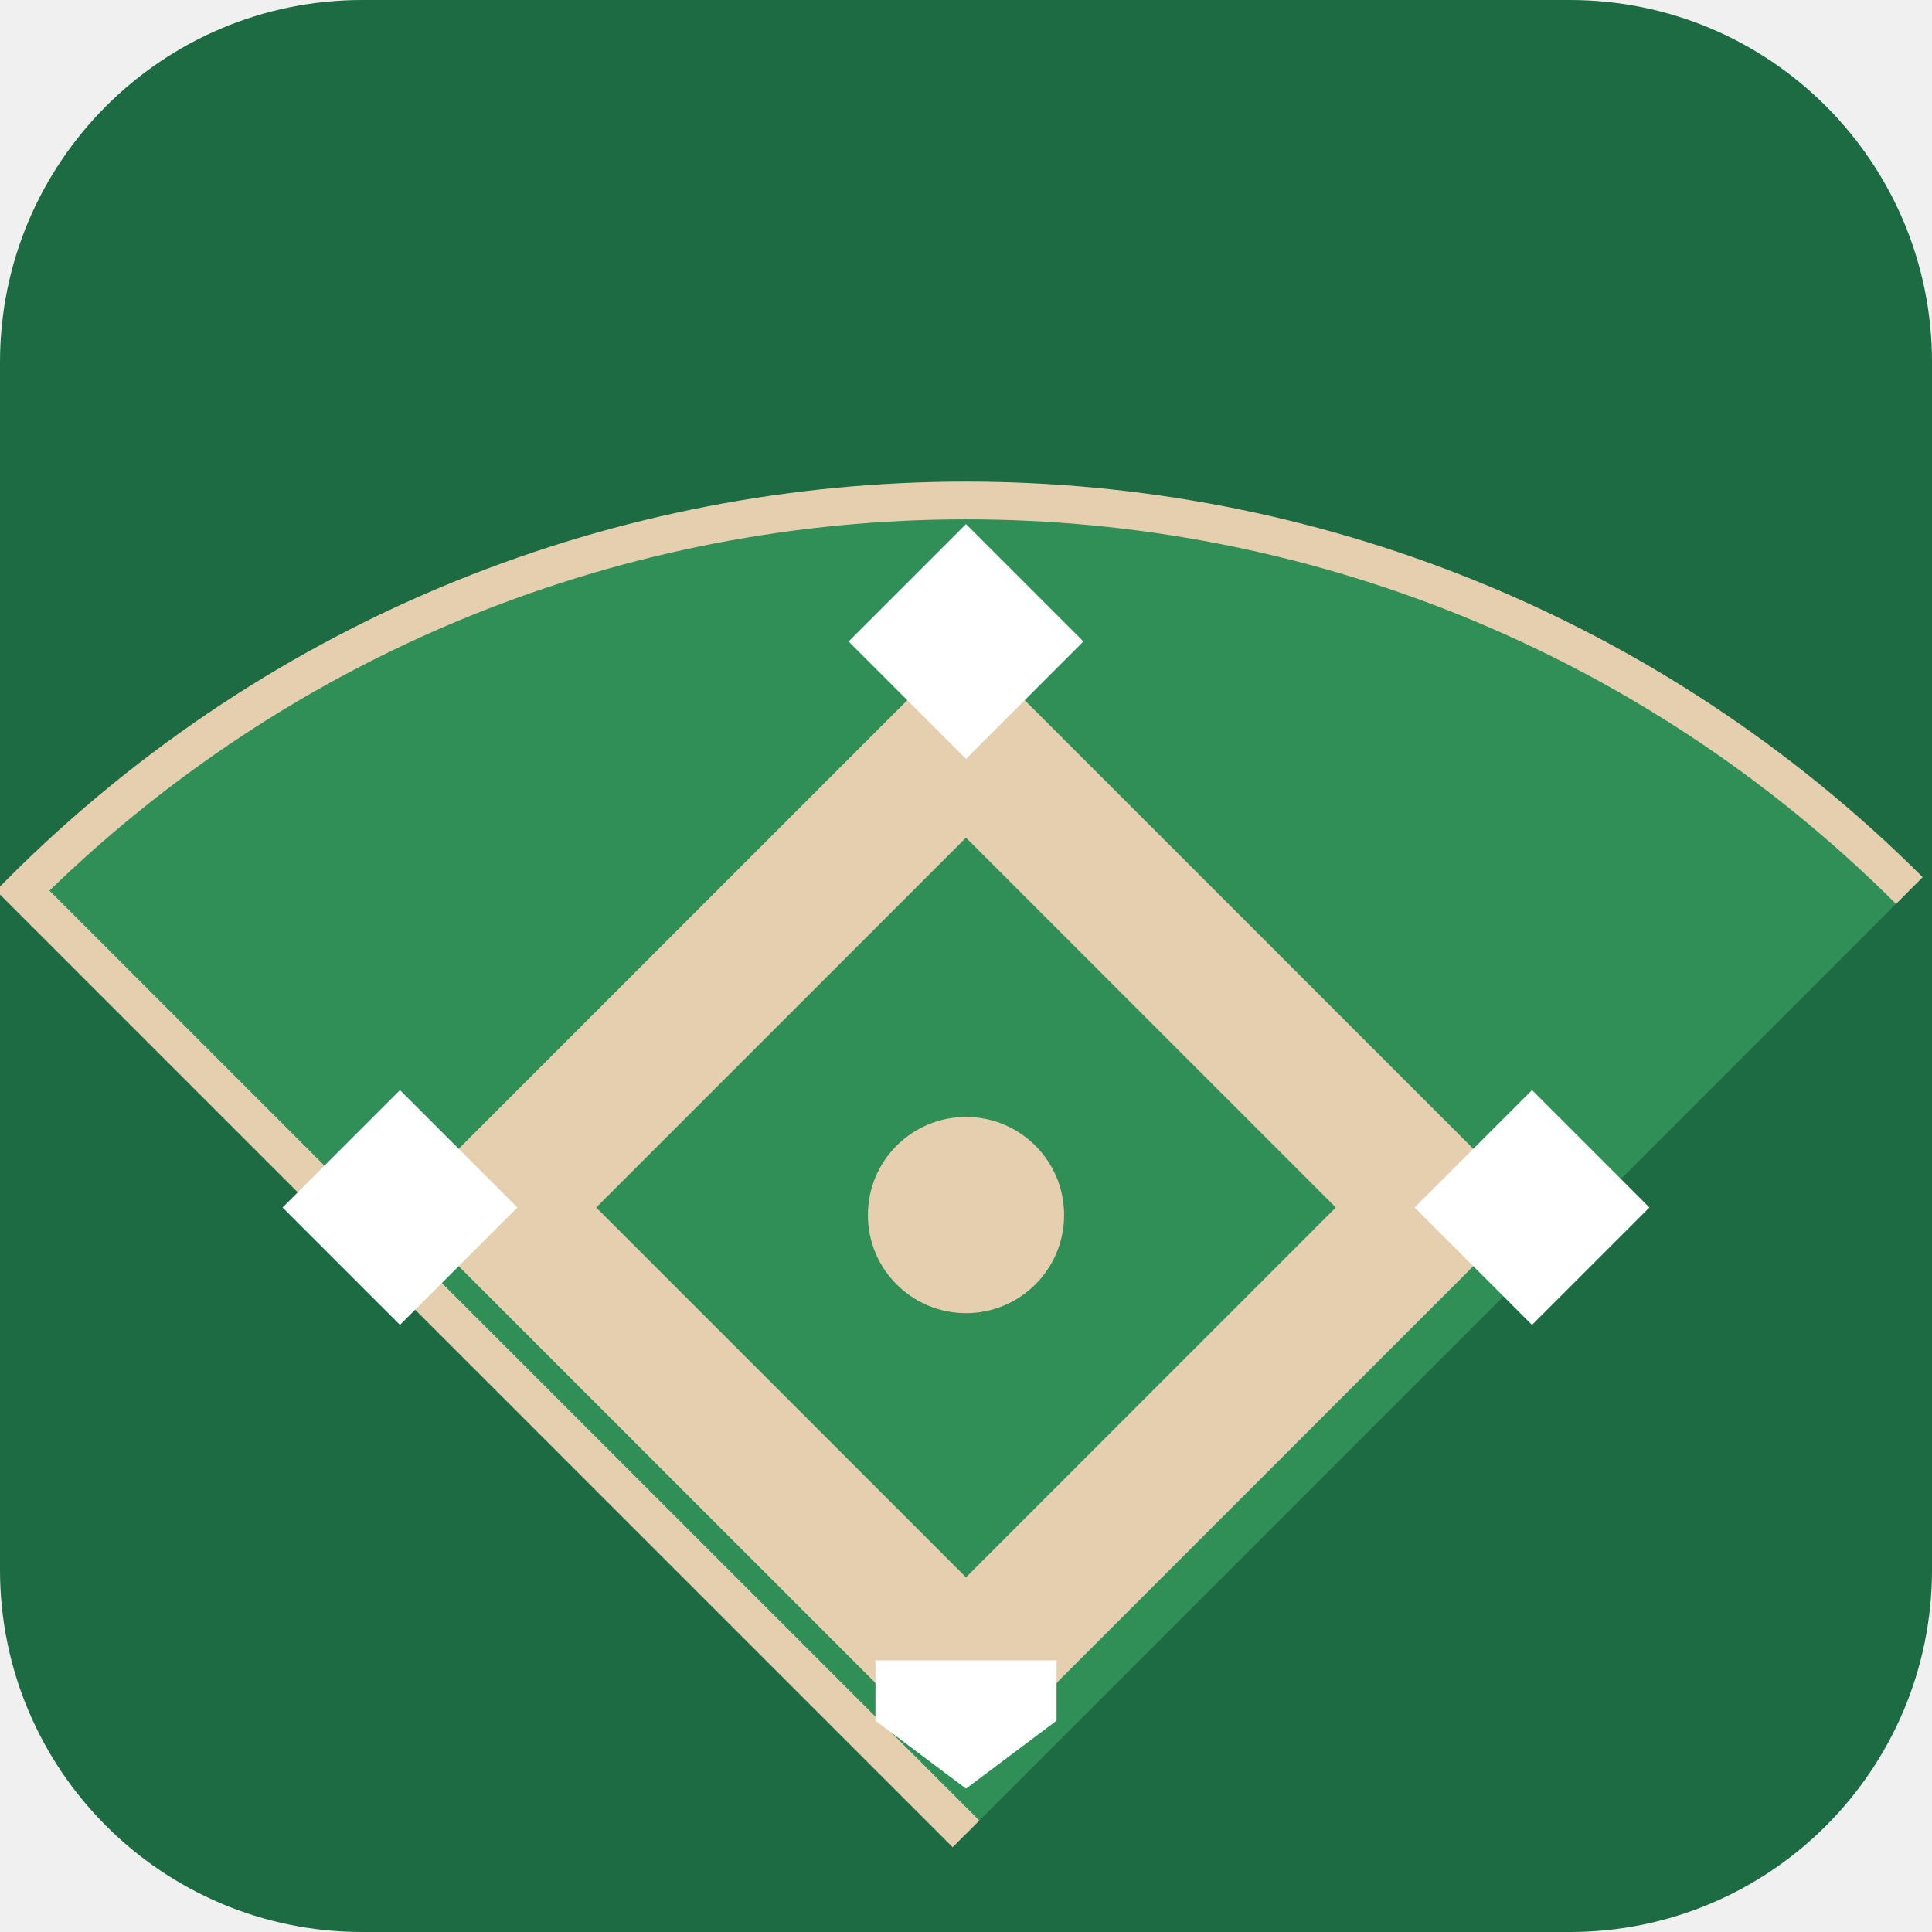
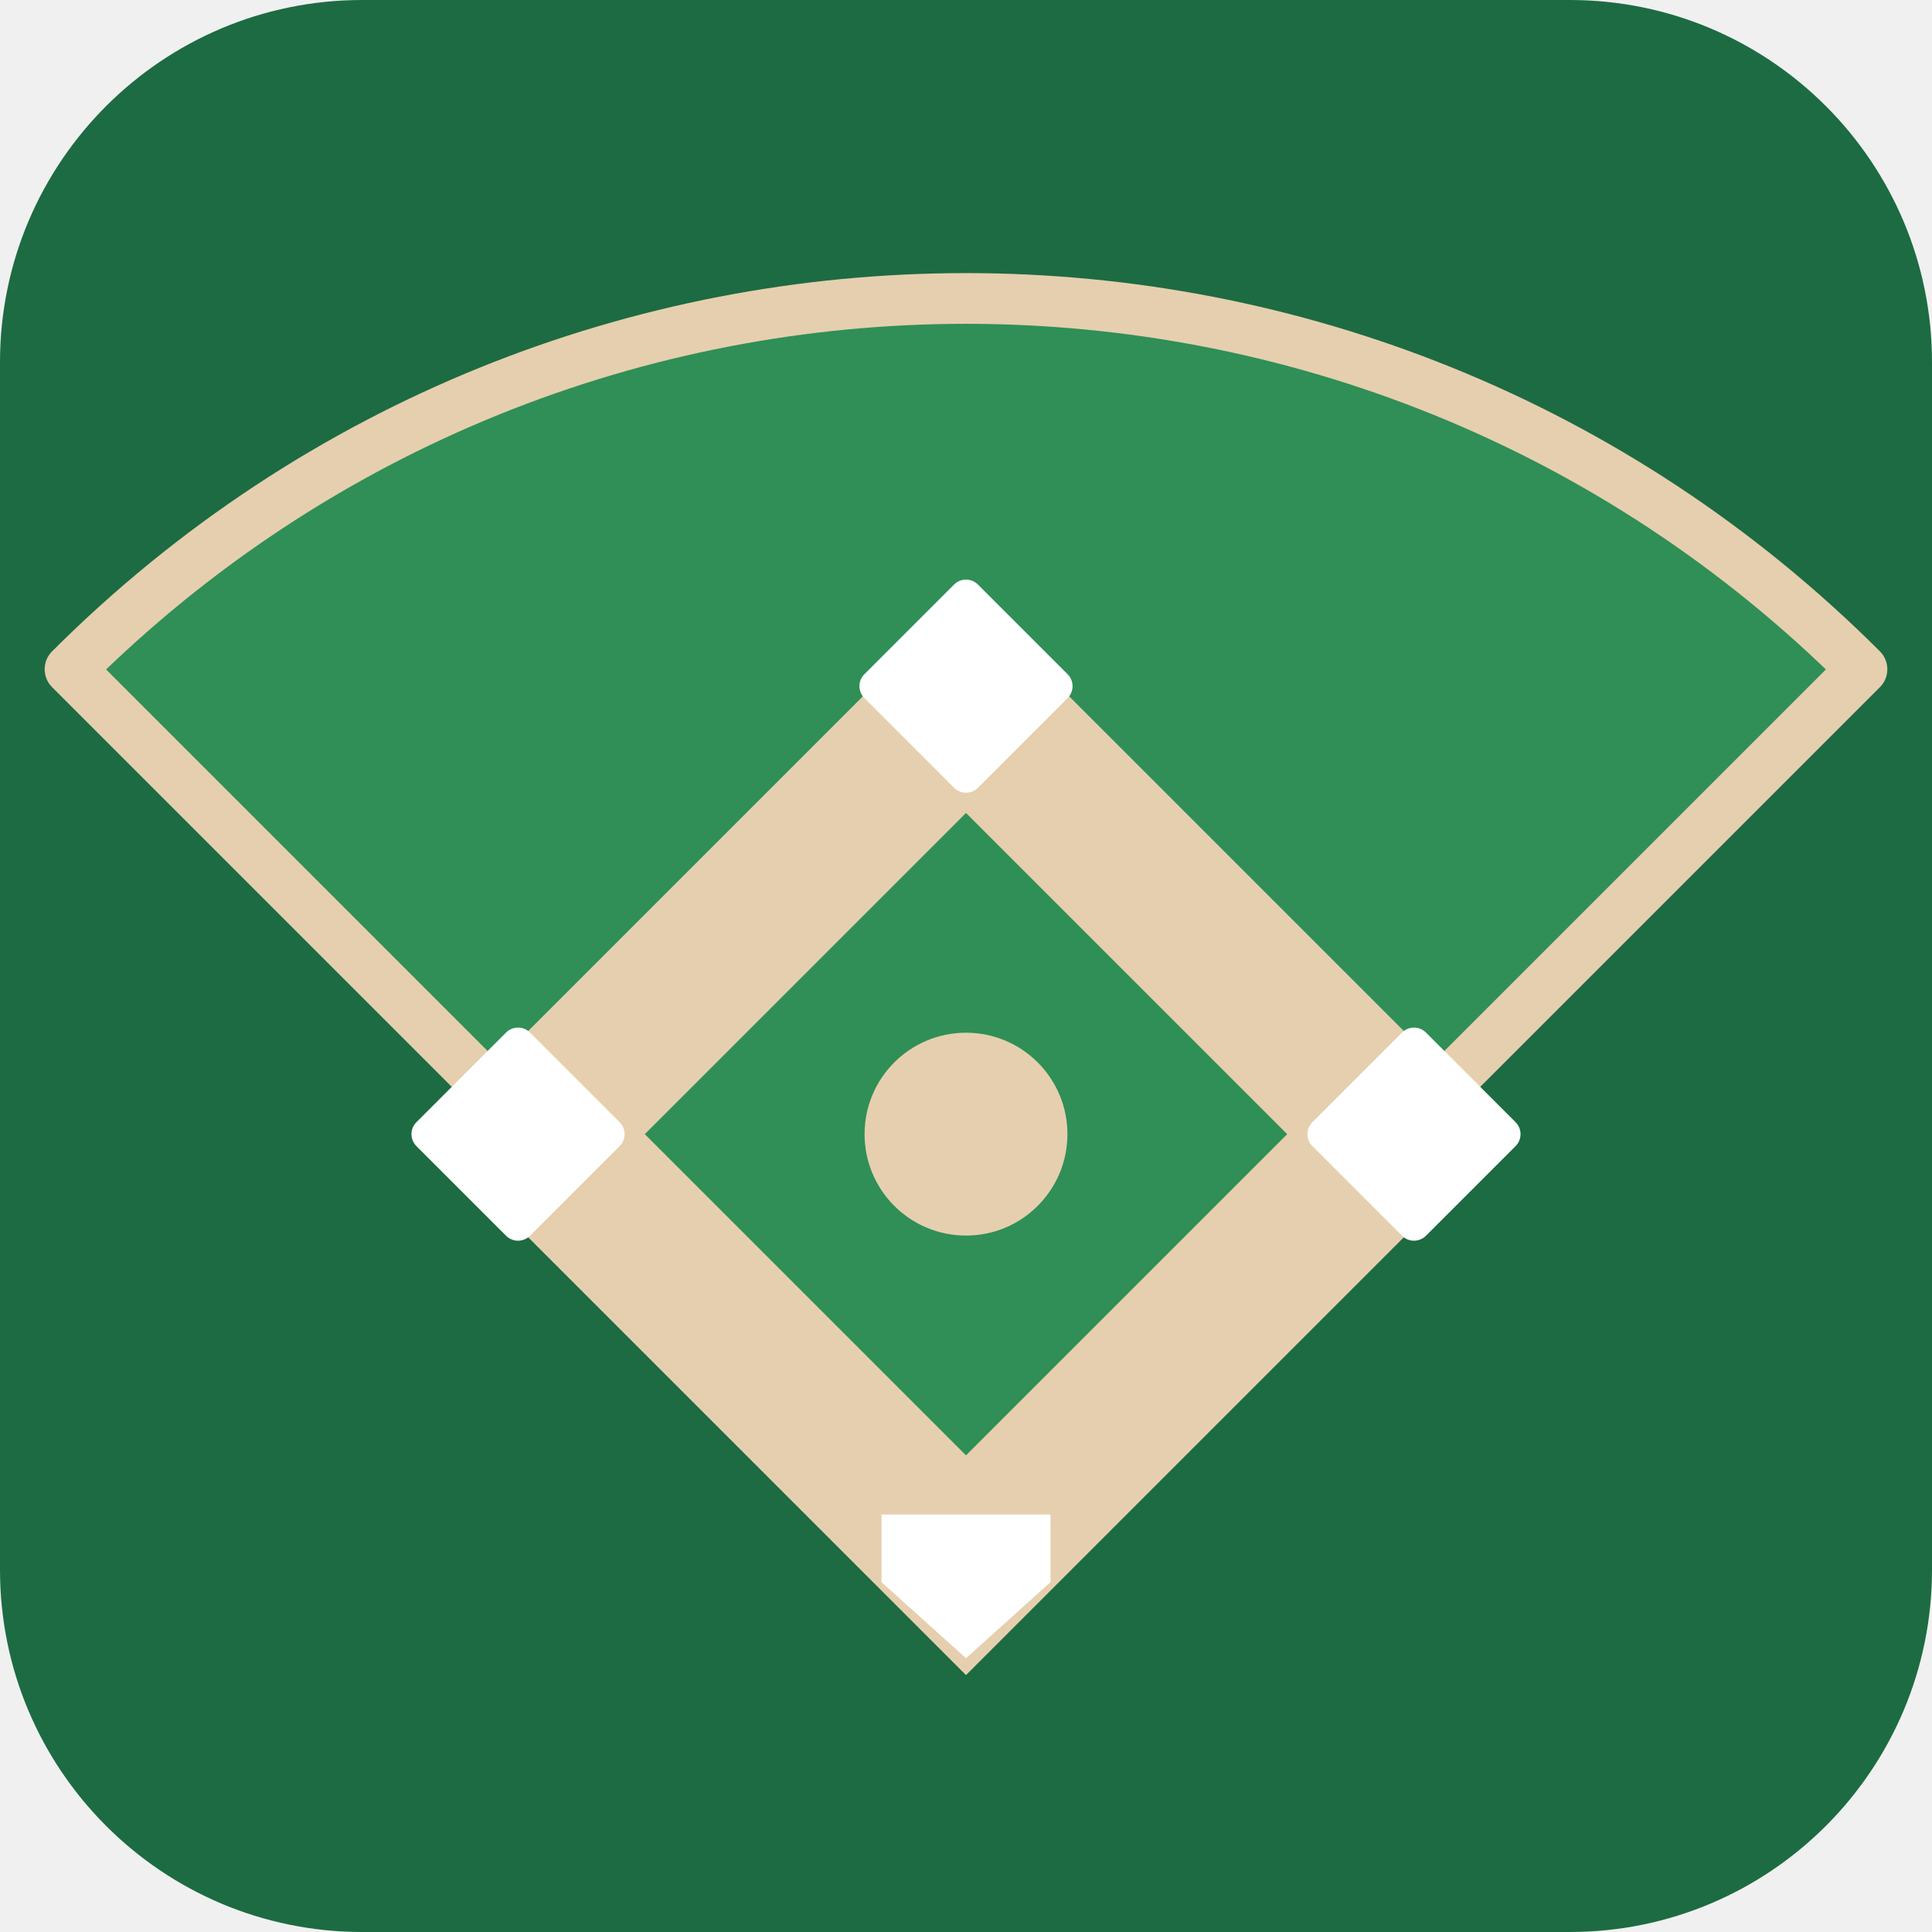
<svg xmlns="http://www.w3.org/2000/svg" viewBox="0 0 512 512">
  <rect width="512" height="512" rx="96" fill="#1d6b42" />
-   <g transform="translate(0 0) scale(1)">
-     <path d="M256 486 L6 236 A354 354 0 0 1 506 236 Z" fill="#2f8f57" />
-     <path d="M256 486 L6 236 A354 354 0 0 1 506 236" fill="none" stroke="#e6cfae" stroke-width="10" />
-     <path d="M256 470 L106 320 L256 170 L406 320 Z" fill="#e6cfae" />
-     <path d="M256 418 L158 320 L256 222 L354 320 Z" fill="#2f8f57" />
-     <circle cx="256" cy="322" r="26" fill="#e6cfae" />
-     <rect x="234" y="148" width="44" height="44" transform="rotate(45 256 170)" fill="#fff" />
-     <rect x="384" y="298" width="44" height="44" transform="rotate(45 406 320)" fill="#fff" />
-     <rect x="84" y="298" width="44" height="44" transform="rotate(45 106 320)" fill="#fff" />
-     <path d="M232 440 H280 V456 L256 474 L232 456 Z" fill="#fff" />
+   <g transform="translate(-30.72 -37.68) scale(1.12)">
+     <path d="M256 404 L44 192 A300 300 0 0 1 468 192 Z" fill="#2f8f57" stroke="#e6cfae" stroke-width="12" stroke-linejoin="round" />
+     <path d="M256 430 L384 302 L256 174 L128 302 Z" fill="#e6cfae" />
+     <path d="M256 378 L332 302 L256 226 L180 302 Z" fill="#2f8f57" />
+     <circle cx="256" cy="302" r="24" fill="#e6cfae" />
+     <rect x="343" y="283" width="38" height="38" rx="4" transform="rotate(45 362 302)" fill="#fff" />
+     <rect x="237" y="177" width="38" height="38" rx="4" transform="rotate(45 256 196)" fill="#fff" />
+     <rect x="131" y="283" width="38" height="38" rx="4" transform="rotate(45 150 302)" fill="#fff" />
+     <path d="M236 392 H276 V408 L256 426 L236 408 Z" fill="#fff" />
  </g>
</svg>
